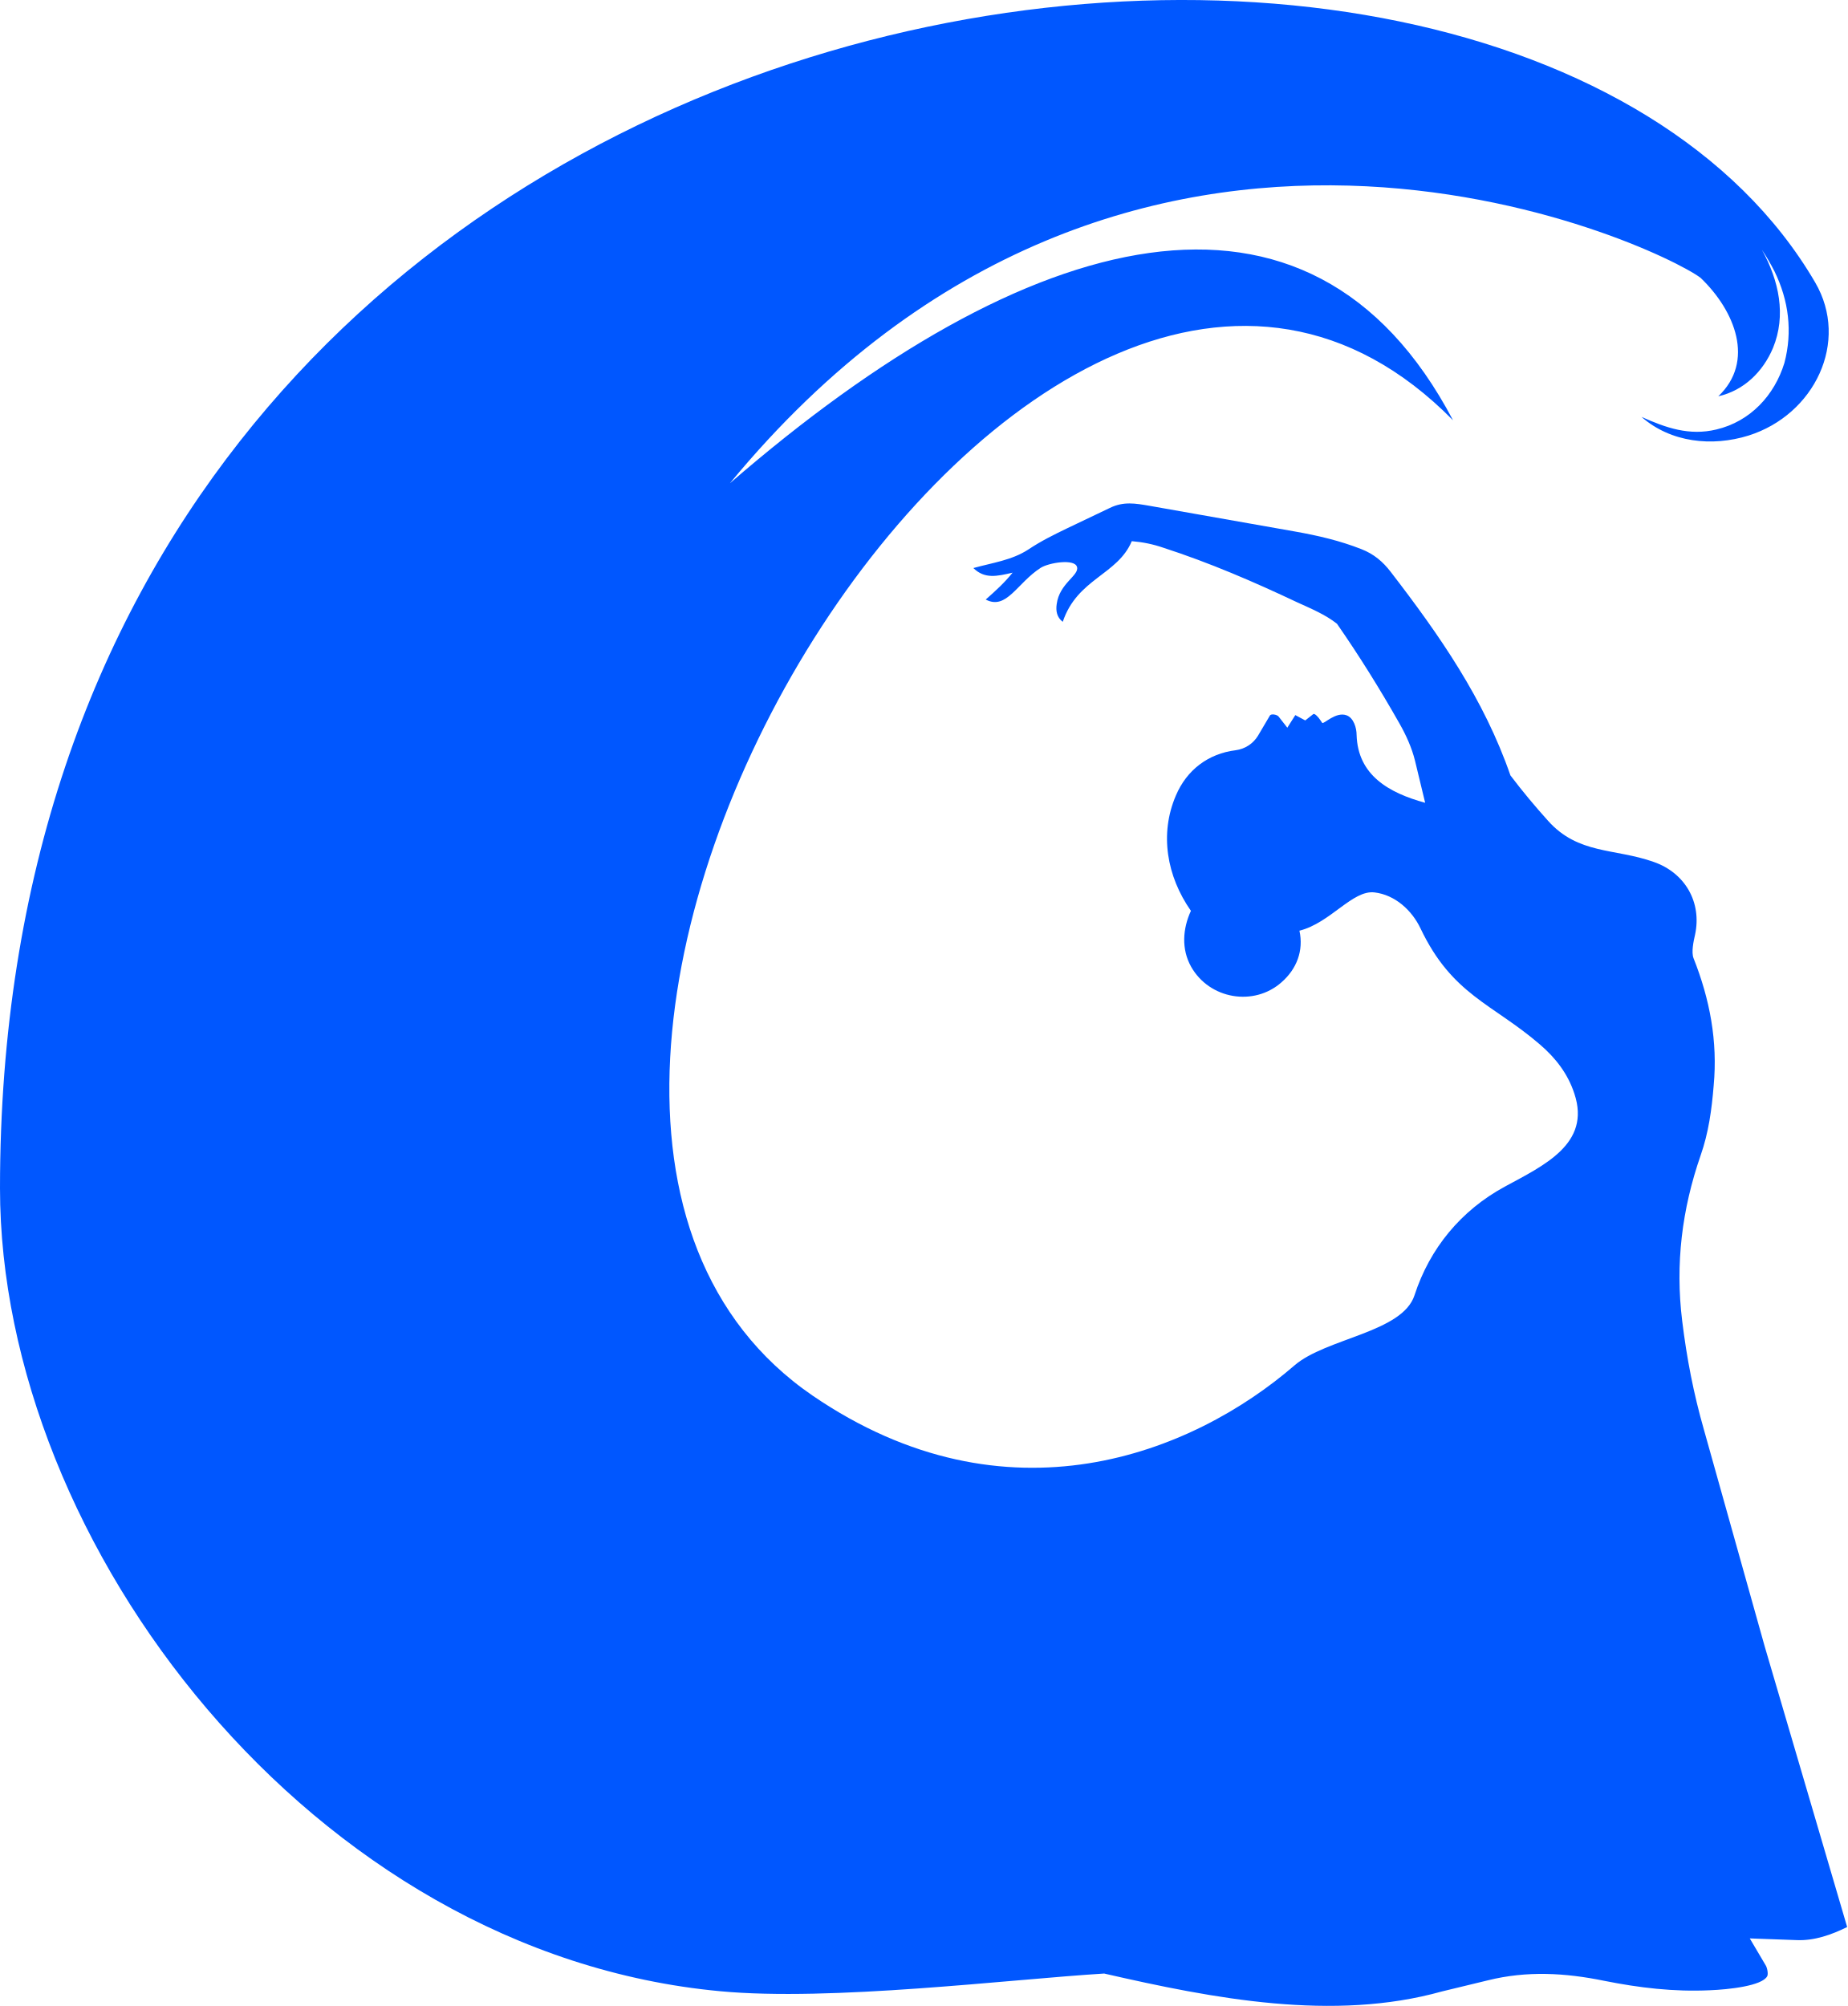
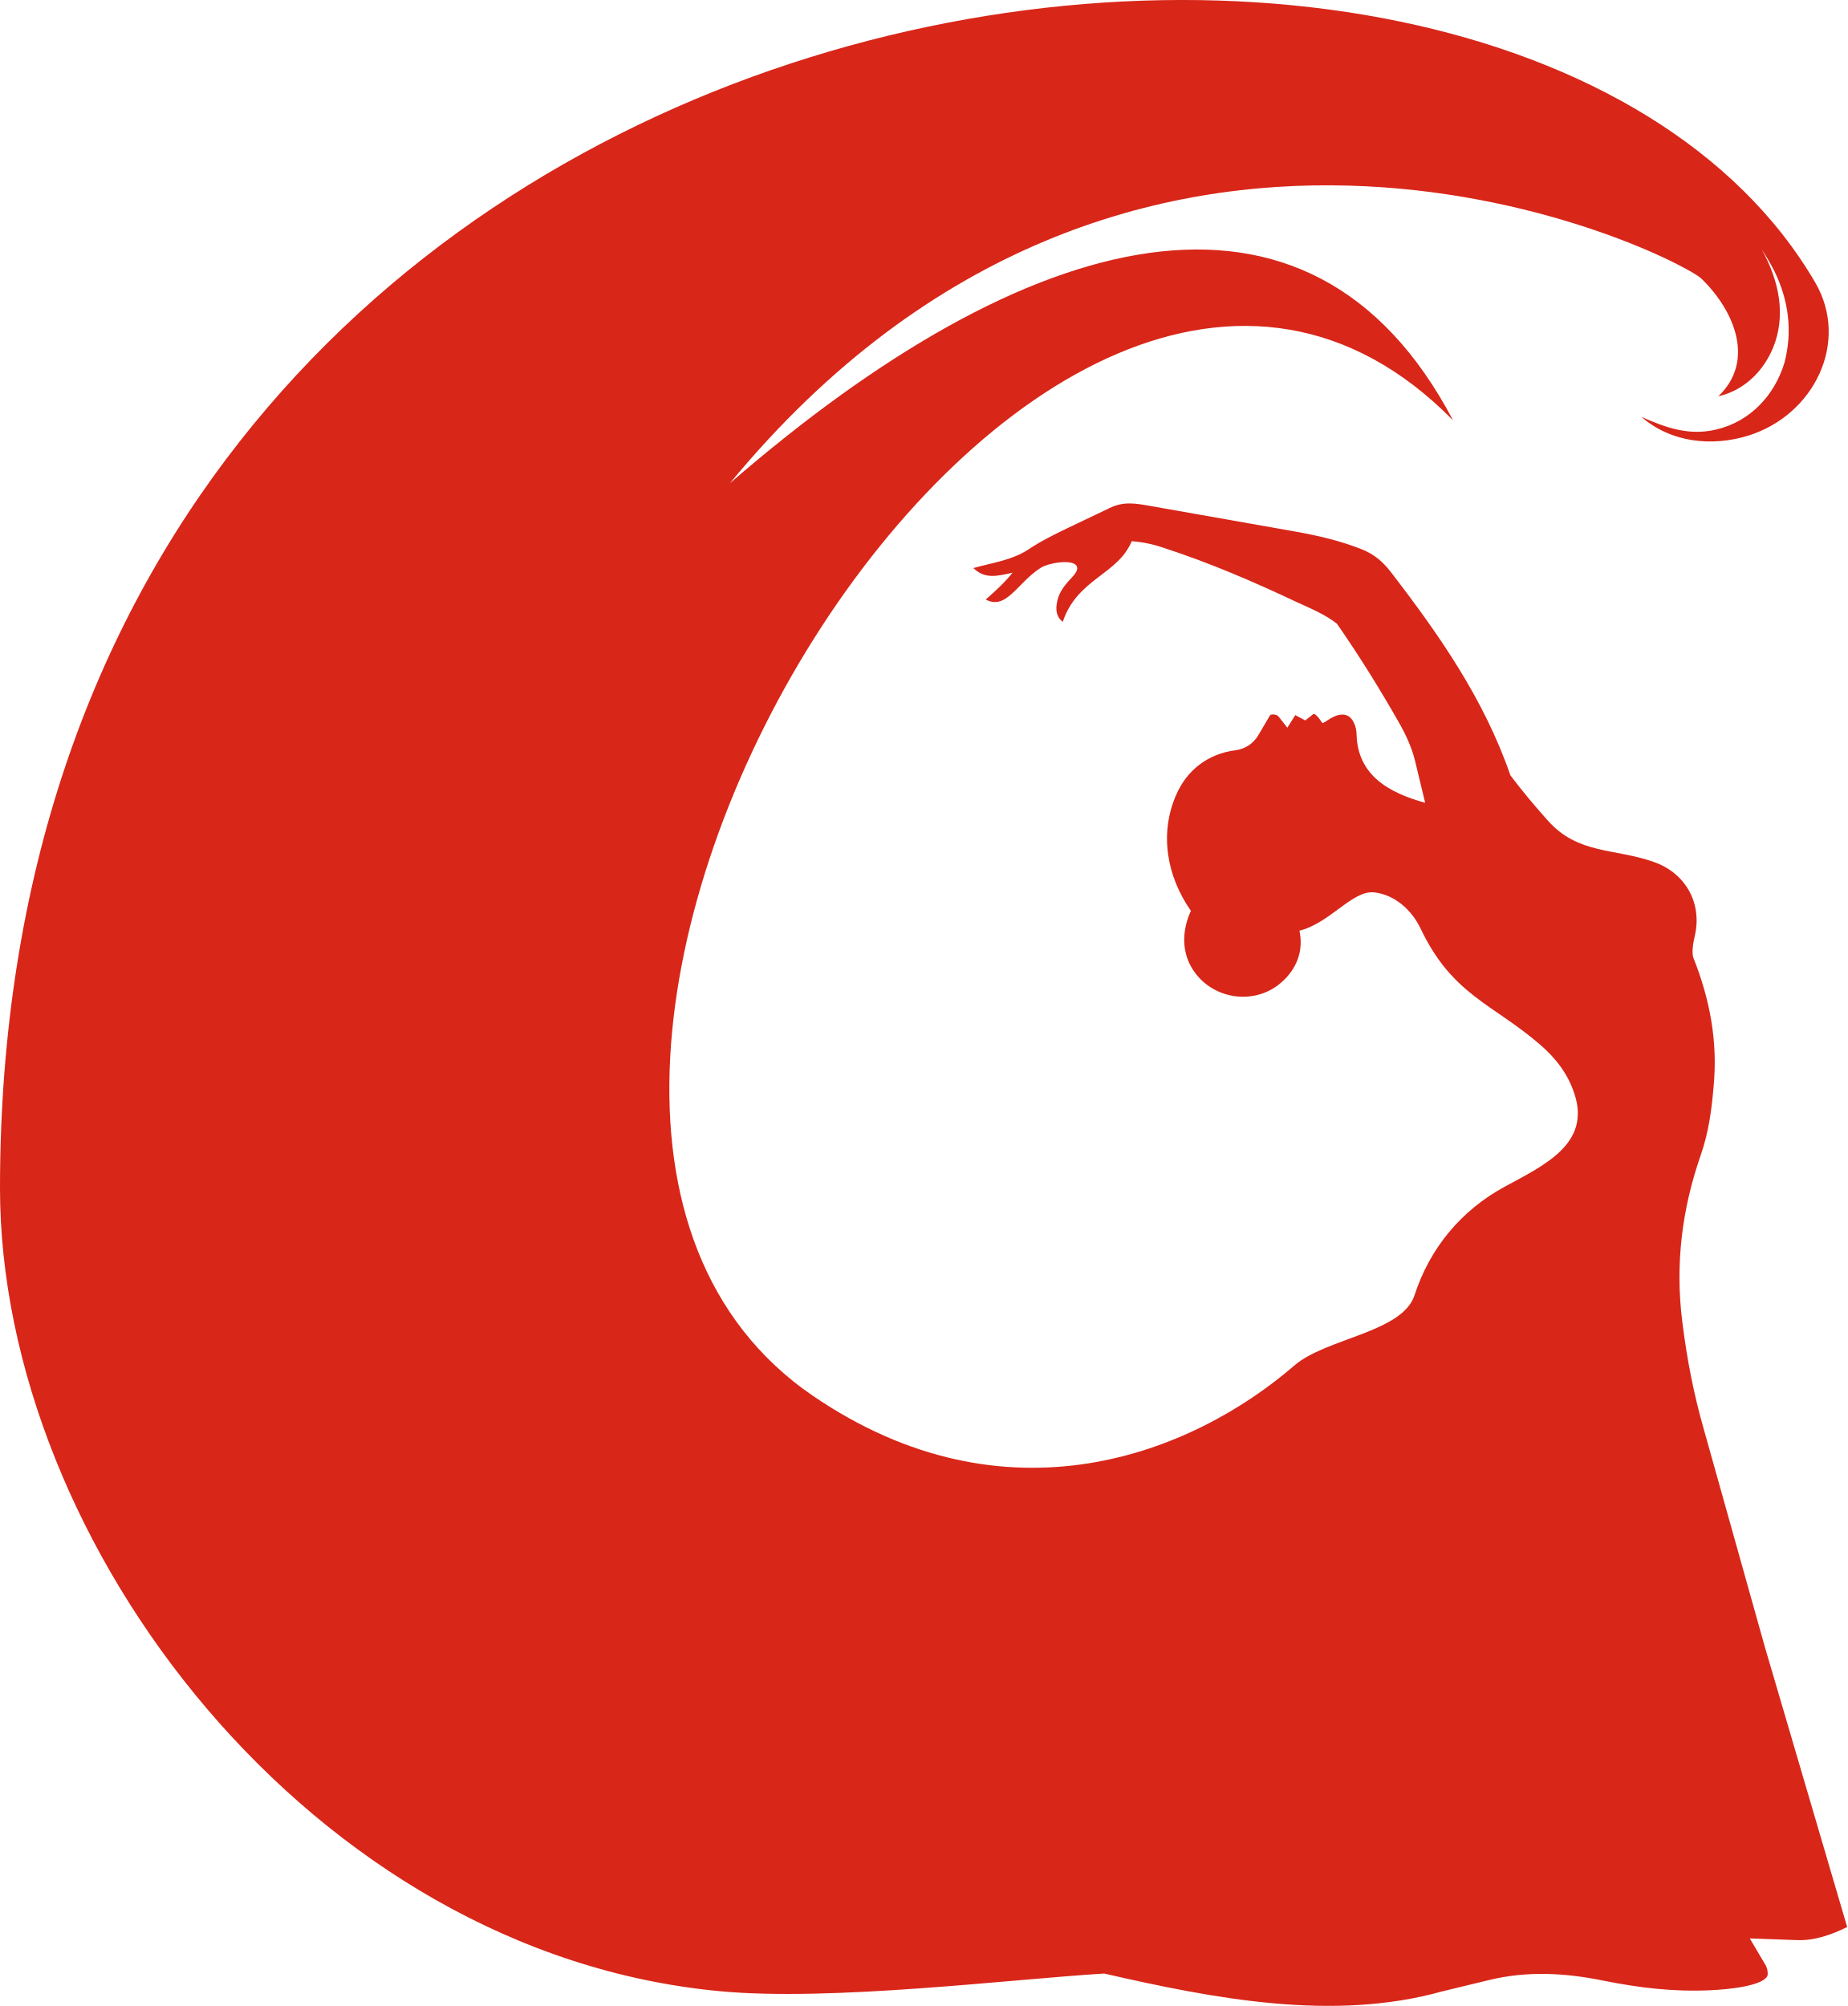
<svg xmlns="http://www.w3.org/2000/svg" id="Layer_1" version="1.1" viewBox="0 0 762.6 828.1">
  <defs>
    <style>
      .st0 {
-         fill: #0057ff;
+         fill: #d82619;
      }
    </style>
  </defs>
  <path class="st0" d="M0,490.5c0,147,129,315.9,297.3,331.5,45.6,4.3,119.4-4.9,158.5-7.3,45.3,10.4,94.6,19.9,139.4,7.4l19-4.6c16.1-4,31.9-3.1,48,.2,14.5,2.9,28.8,4.6,43.6,3.9,7.8-.3,21.6-1.8,23.7-5.8.5-.9,0-3.6-.7-4.6l-6.5-11,19.4.7c7.3.3,14.3-2.2,20.8-5.4l-34-115.7-25.1-89.5c-4.3-15-7.1-29.5-9-45-2.9-23.5-.1-46.1,7.6-68.3,3.3-9.4,4.6-19,5.4-28.9,1.7-18.3-1.6-35.6-8.3-52.5-1-2.5,0-7.1.6-9.7,2.9-13.4-4.1-25.6-17.1-30.1-16.1-5.7-31.1-3-43.6-17-5.4-6-10.5-12.1-15.5-18.7-10.9-31.5-29.3-57.9-49.4-84-3.3-4.3-7-7.4-12.1-9.4-8.9-3.5-17.9-5.6-27.5-7.3l-60-10.6c-5.8-1-10.7-1.9-16.4.9l-17.4,8.3c-5.8,2.8-10.9,5.3-16.3,8.9-6.8,4.4-14.7,5.4-22.6,7.6,4.7,4.6,9.7,3.4,16.2,1.9-3.4,4.2-6.8,7.3-11.1,11.1,8.6,4.5,12.9-6.8,22.7-13.1,3.3-2.1,14.1-3.9,15-.3.9,3.5-7.3,6.7-8.4,15.3-.4,2.7,0,5.4,2.5,7.3,6-17.9,22.6-19.3,28.5-33.3,4.6.4,8.6,1.2,13,2.7,19.1,6.2,37.2,14,55.4,22.6,5.7,2.6,11.5,5,16.3,8.8,9.3,13.4,17.7,26.9,25.7,41,2.8,4.9,5.2,10.2,6.5,15.5l4.2,17.4c-15-4.1-27.8-11.4-28.3-28,0-2.9-1.2-7-4.1-8.1-4.5-1.7-9.6,3.9-10.1,3.1l-.9-1.3c-.5-.8-2.2-2.8-2.8-2.3l-3.3,2.6-4.1-2.2-3.3,5.2-3.6-4.6c-.6-.8-3.1-1.3-3.6-.4l-4.9,8.3c-2,3.3-5.4,5.5-9.2,6-11.3,1.4-20.2,8.1-24.7,18.7-6.8,15.8-3.8,33.3,6.2,47.6-3.4,7.4-4,15.8.1,23.1,7.6,13.4,25.9,16.5,37.3,6.4,6.3-5.5,9.2-13.1,7.4-21.3,12.8-3.2,21.9-16.9,31-15.8,8.4,1,15.4,7.3,19,14.9,13.1,27.5,29.7,31,49.3,47.9,6.4,5.5,11.5,12,14.2,20.3,6.9,20.7-12.6,29.6-28.8,38.4-18,9.8-30.9,25.4-37.2,44.8-5,15.4-36.6,17.7-49.6,29-42,36.3-118.6,67.3-198.9,12.4C155,452.4,429.4.5,599.8,173.5c-59.1-112.4-175.7-80.5-298.5,26C466.8-1.2,683.5,100.8,702,114.7c14.3,13.7,22.5,34.5,7.3,48.9,10.6-2.4,18.5-10.2,22.6-20,5.5-13.4,2.5-27.7-4.6-40.5,1.9,2.8,3.6,5.8,5.2,8.9,5.9,12.1,7.5,24.9,4.1,37.8-4.1,13.4-14.1,24.2-28.1,27.5-11.2,2.7-20.8-.7-30.9-5.2,12.1,10.6,29.1,12.4,44.2,7.7,27.2-8.6,41.8-38.7,27.5-63.2C620.3-104.4,0-28,0,490.5Z" />
</svg>
